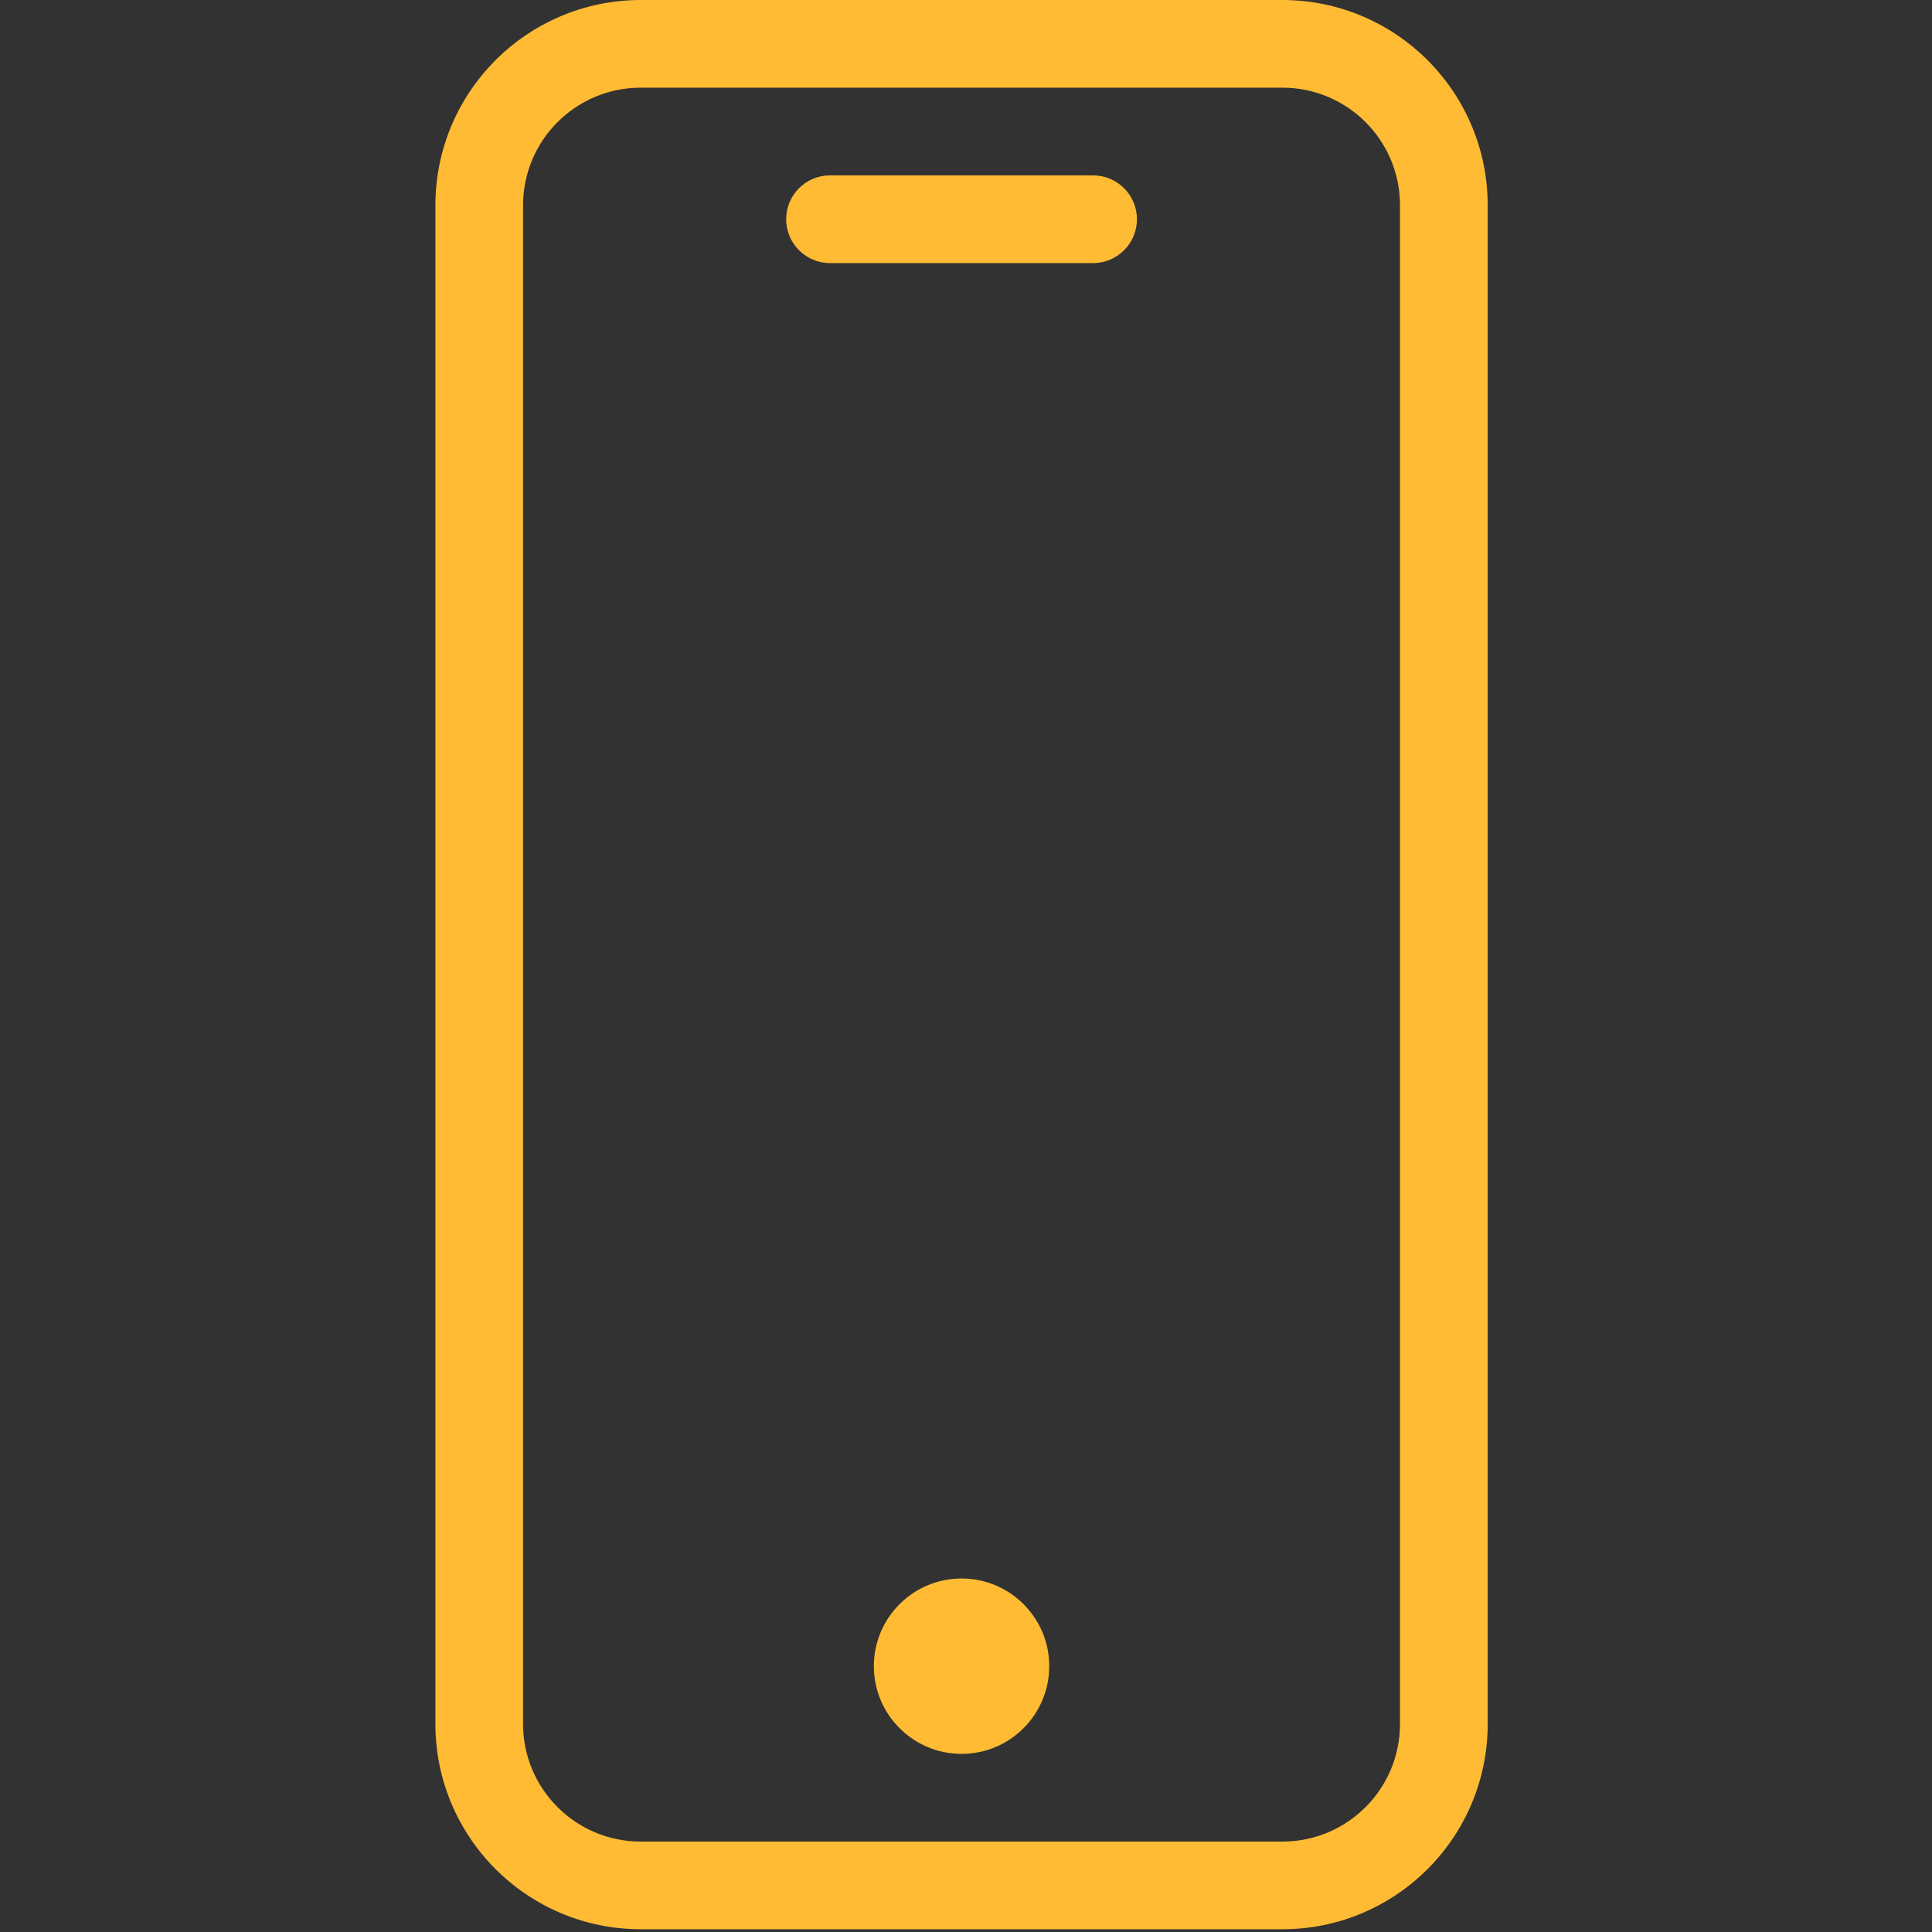
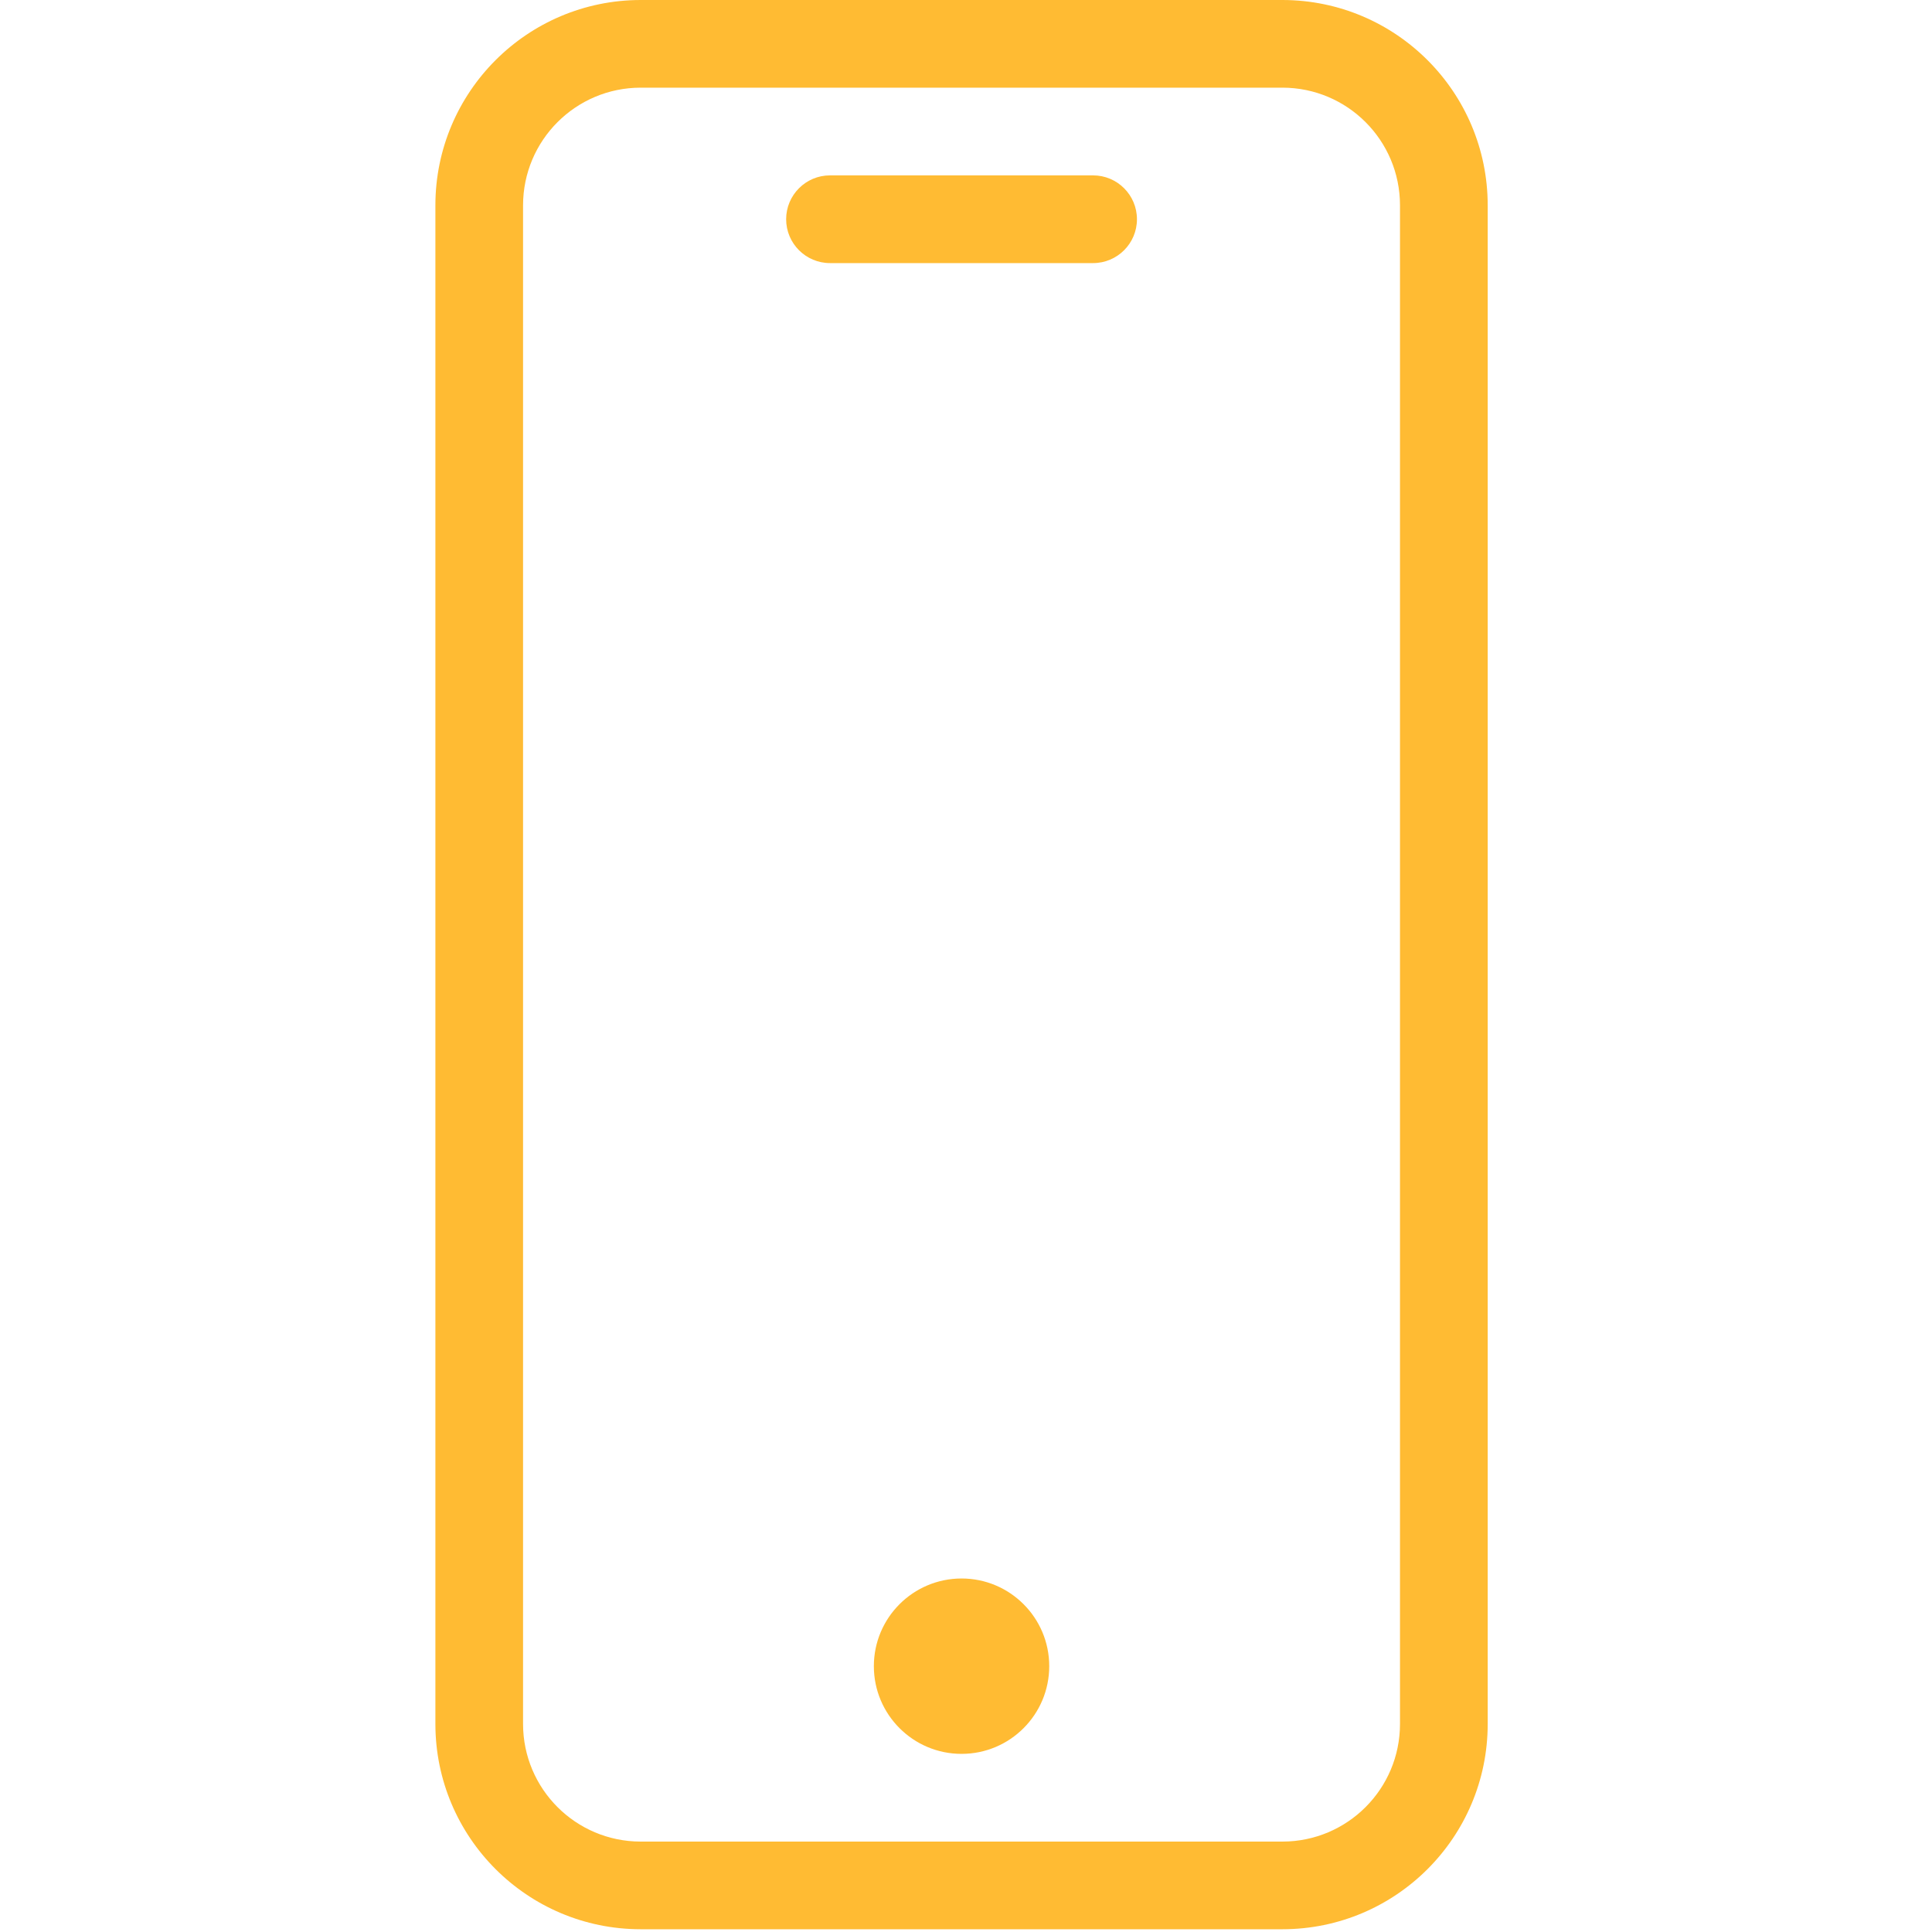
<svg xmlns="http://www.w3.org/2000/svg" width="40px" height="40px" viewBox="0 0 40 40" version="1.1">
  <g id="Symbols" stroke="none" stroke-width="1" fill="none" fill-rule="evenodd">
    <g id="Icons-/-40x40-/-Phone">
-       <rect fill="#323232" x="0" y="0" width="40" height="40" />
+       <rect fill="transparent" x="0" y="0" width="40" height="40" />
      <g id="Group" transform="translate(9.014295, 0)" fill="#FFBB33" fill-rule="nonzero">
        <path d="M17.539,0 L4.248,0 C1.903,0.003 0.002,1.903 3.55271368e-15,4.249 L3.55271368e-15,35.695 C0.002,38.04 1.903,39.941 4.248,39.943 L17.539,39.943 C19.884,39.941 21.785,38.04 21.787,35.695 L21.787,4.249 C21.785,1.903 19.884,0.003 17.539,0 Z M19.971,35.695 C19.97,37.038 18.882,38.126 17.539,38.128 L4.248,38.128 C2.905,38.126 1.817,37.038 1.815,35.695 L1.815,4.249 C1.817,2.905 2.905,1.817 4.248,1.815 L17.539,1.815 C18.882,1.817 19.97,2.905 19.971,4.249 L19.971,35.695 Z" id="Shape" />
        <path d="M13.617,3.631 L8.17,3.631 C7.669,3.631 7.262,4.038 7.262,4.539 C7.262,5.04 7.669,5.447 8.17,5.447 L13.617,5.447 C14.118,5.447 14.525,5.04 14.525,4.539 C14.525,4.038 14.118,3.631 13.617,3.631 Z" id="Path" />
        <path d="M12.709,34.496 C12.709,35.499 11.896,36.312 10.894,36.312 C9.891,36.312 9.078,35.499 9.078,34.496 C9.078,33.494 9.891,32.681 10.894,32.681 C11.896,32.681 12.709,33.494 12.709,34.496 L12.709,34.496 Z" id="Path" />
      </g>
    </g>
  </g>
</svg>
